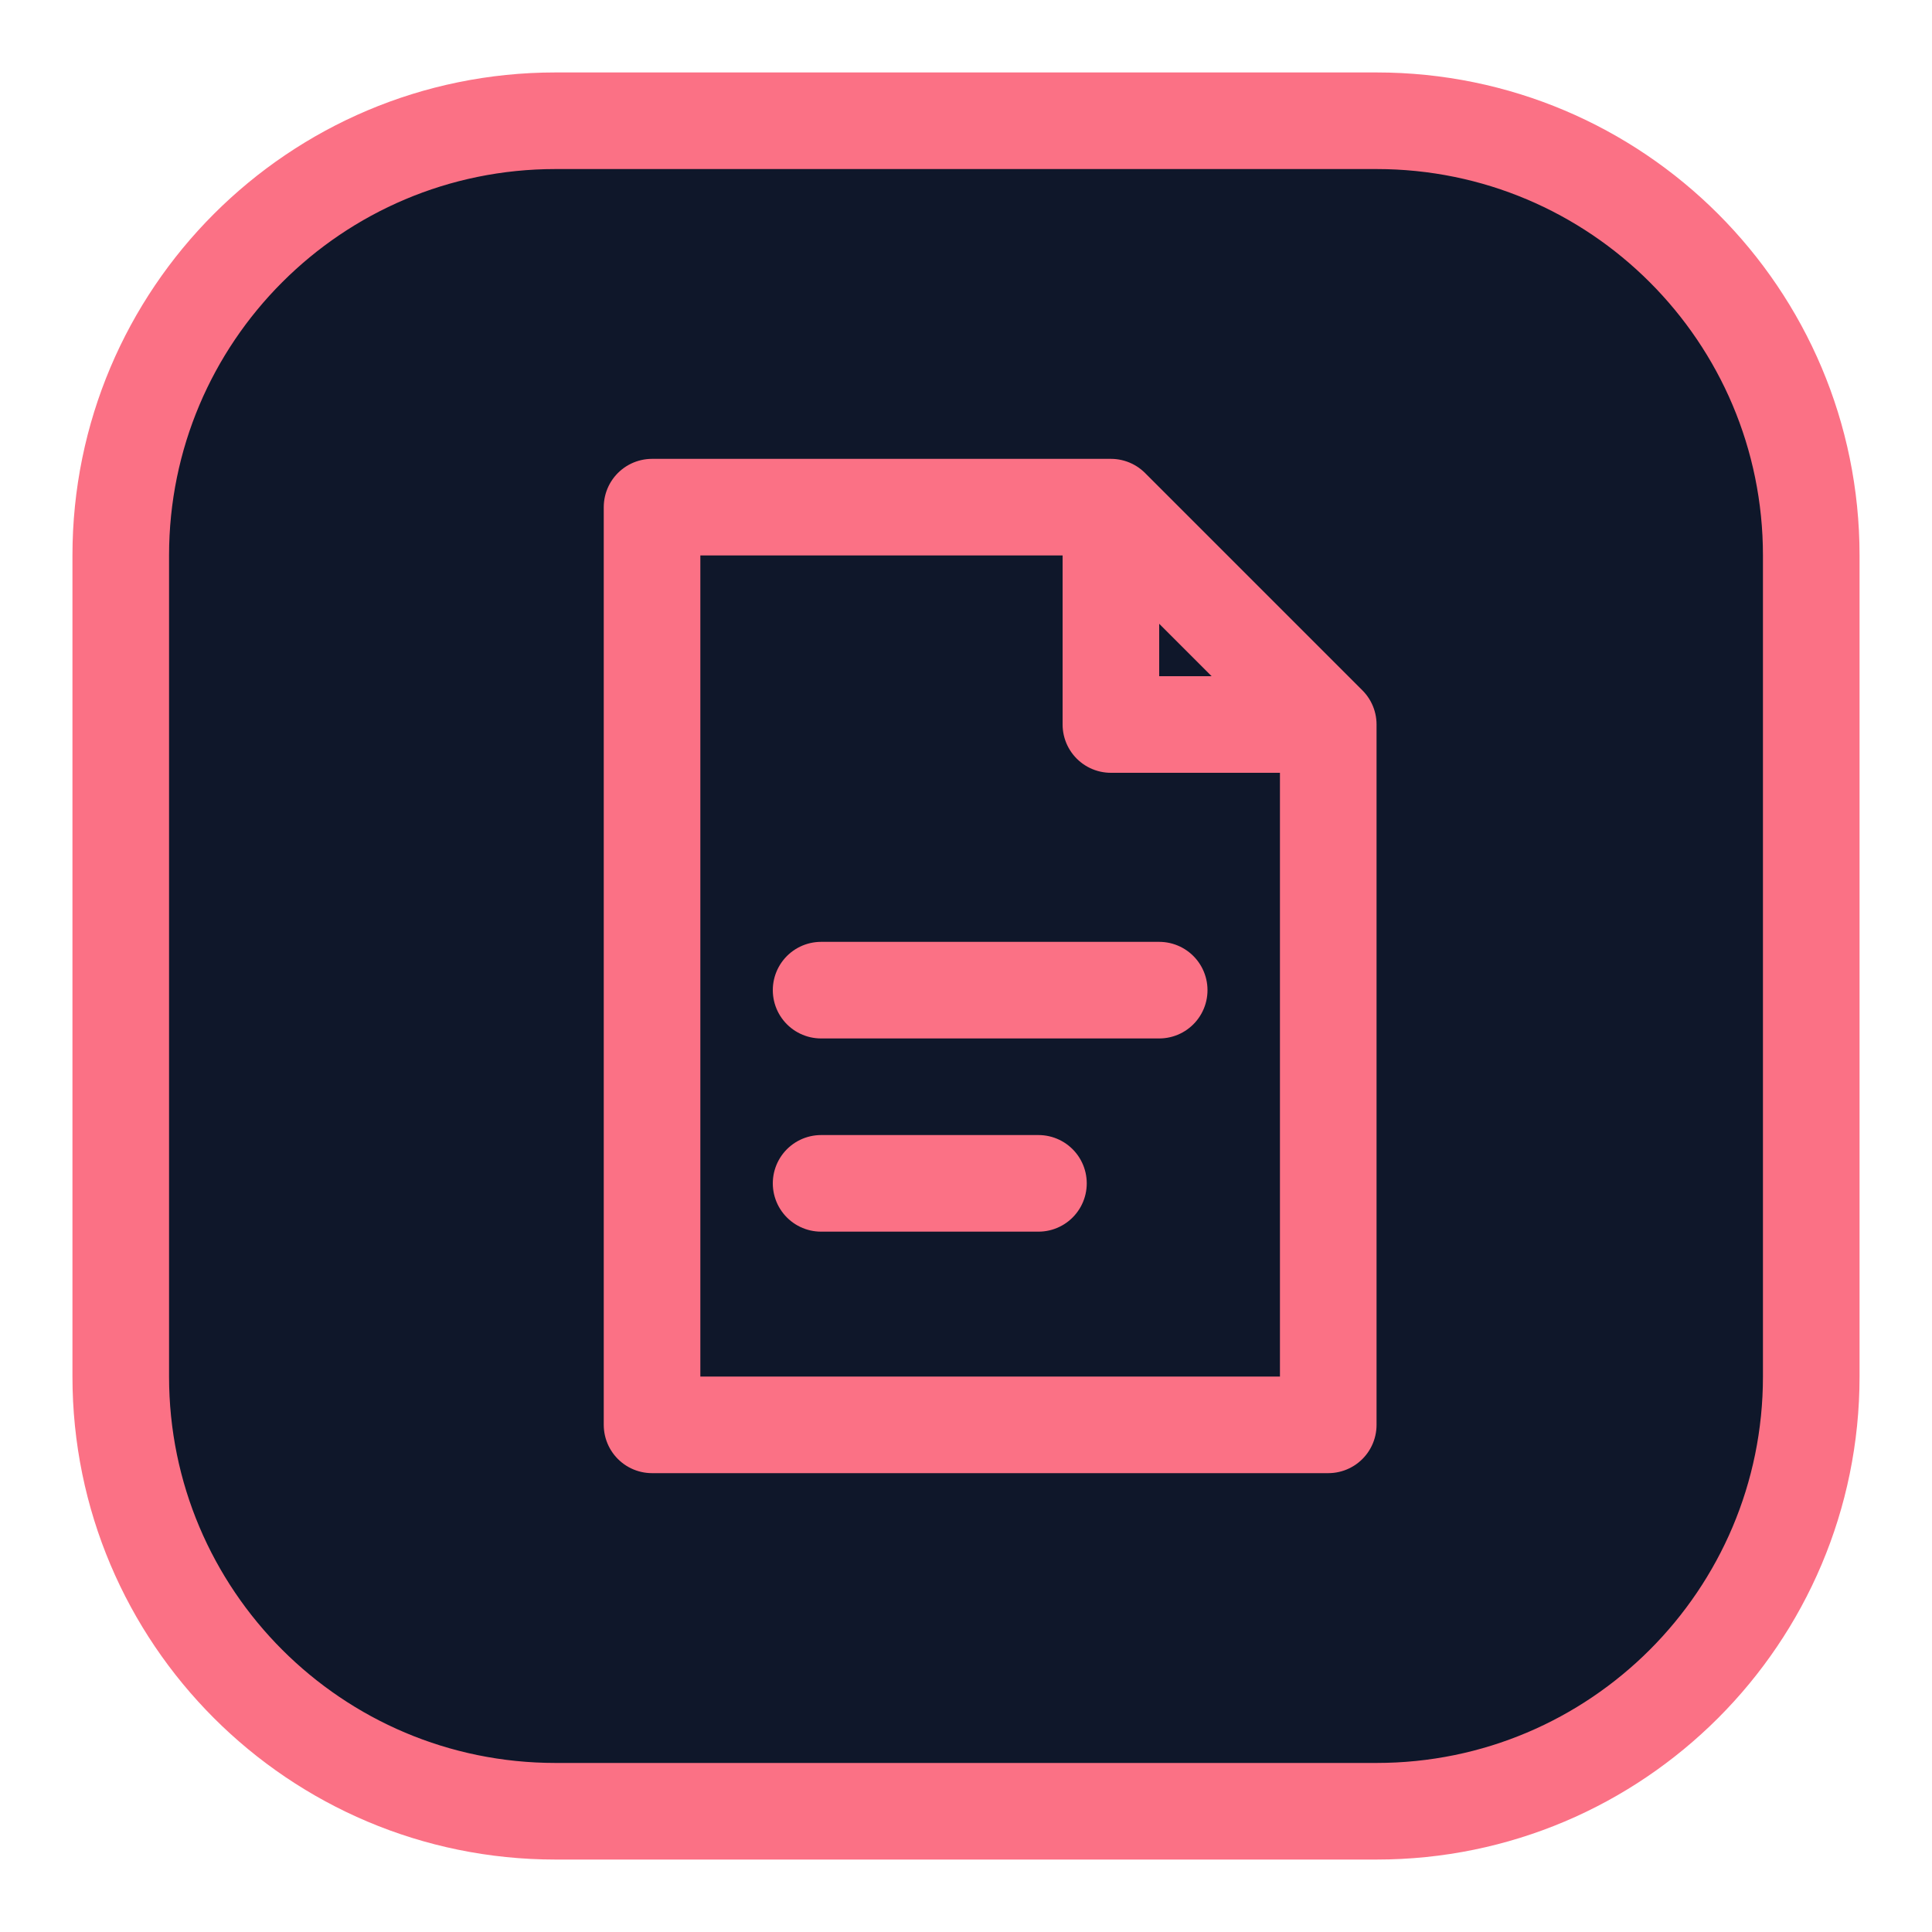
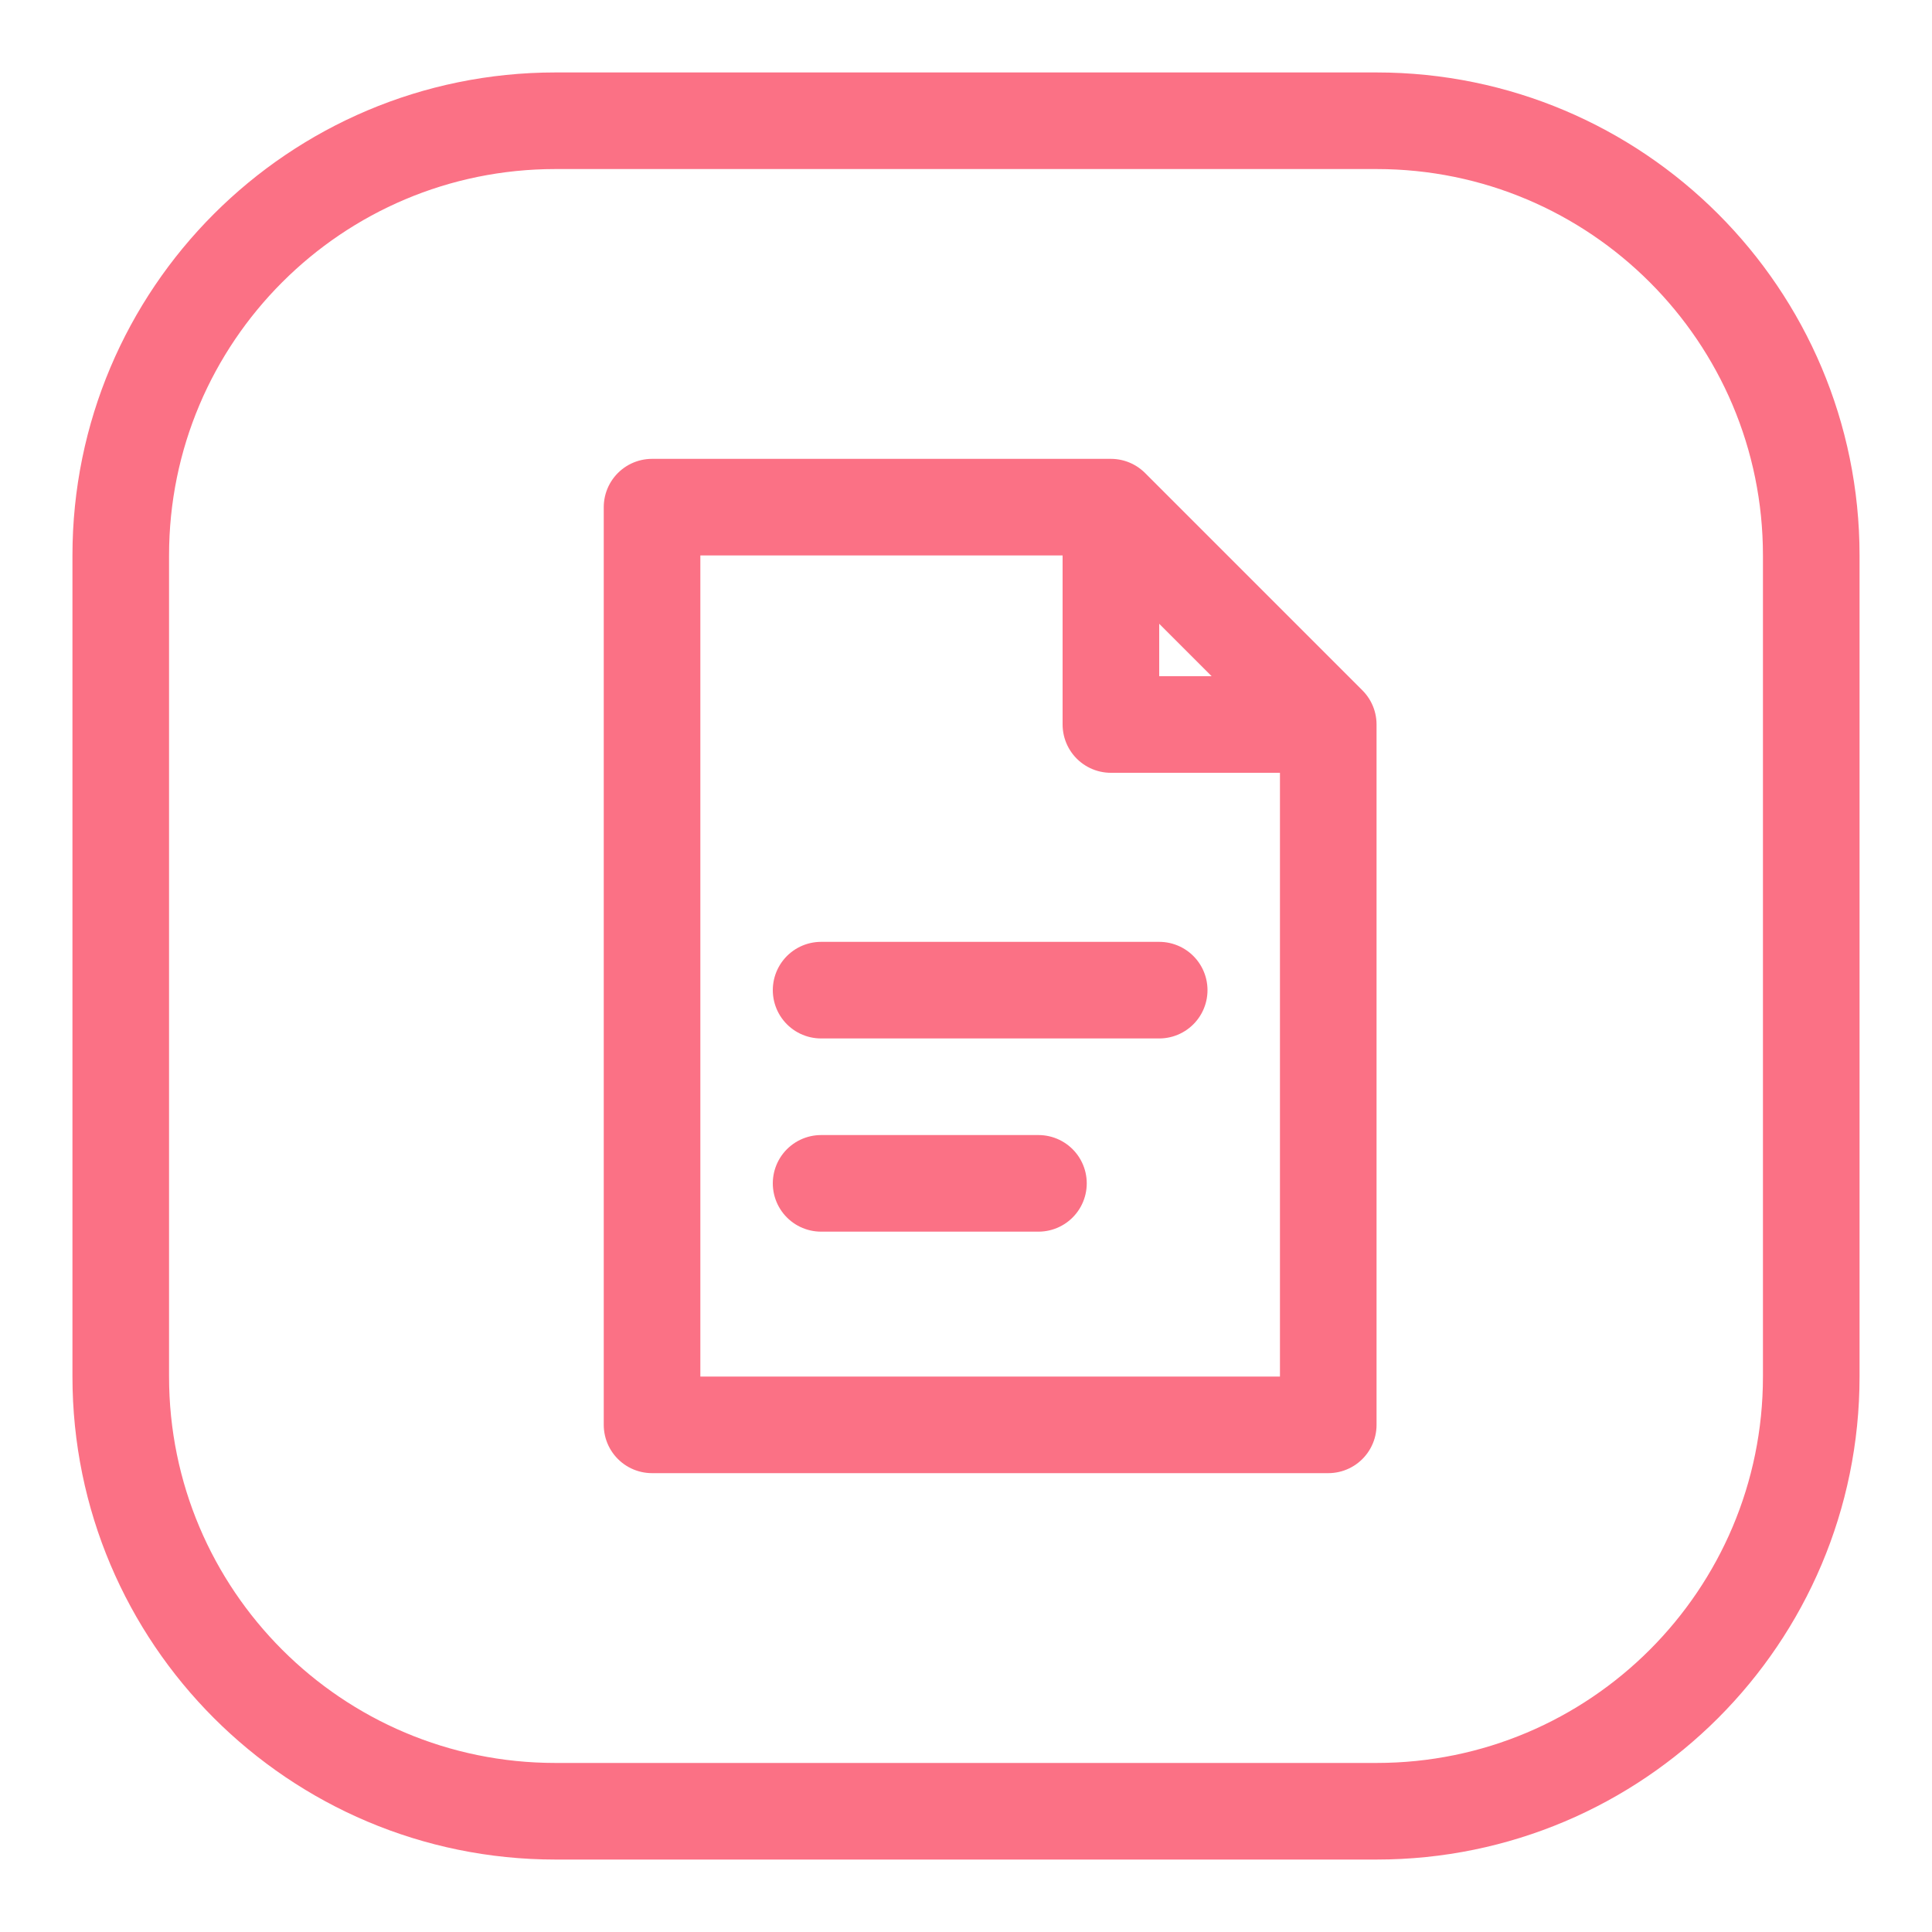
<svg xmlns="http://www.w3.org/2000/svg" width="40" height="40" viewBox="0 0 40 40" fill="none" role="img" aria-label="pdf-tooling logo">
-   <rect x="2.5" y="2.5" width="35" height="35" rx="9" fill="#0f172a" stroke="#fb7185" stroke-width="2" />
+   <rect x="2.5" y="2.5" width="35" height="35" rx="9" fill="none" stroke="#fb7185" stroke-width="2" />
  <path d="M13.5 10.5 H23 L27.5 15 V29.5 H13.5 Z" stroke="#fb7185" stroke-width="2" stroke-linejoin="round" />
  <path d="M23 10.5 V15 H27.5" stroke="#fb7185" stroke-width="2" stroke-linejoin="round" />
  <path d="M17 20.5 H24" stroke="#fb7185" stroke-width="2" stroke-linecap="round" />
  <path d="M17 24.5 H21.5" stroke="#fb7185" stroke-width="2" stroke-linecap="round" />
</svg>
